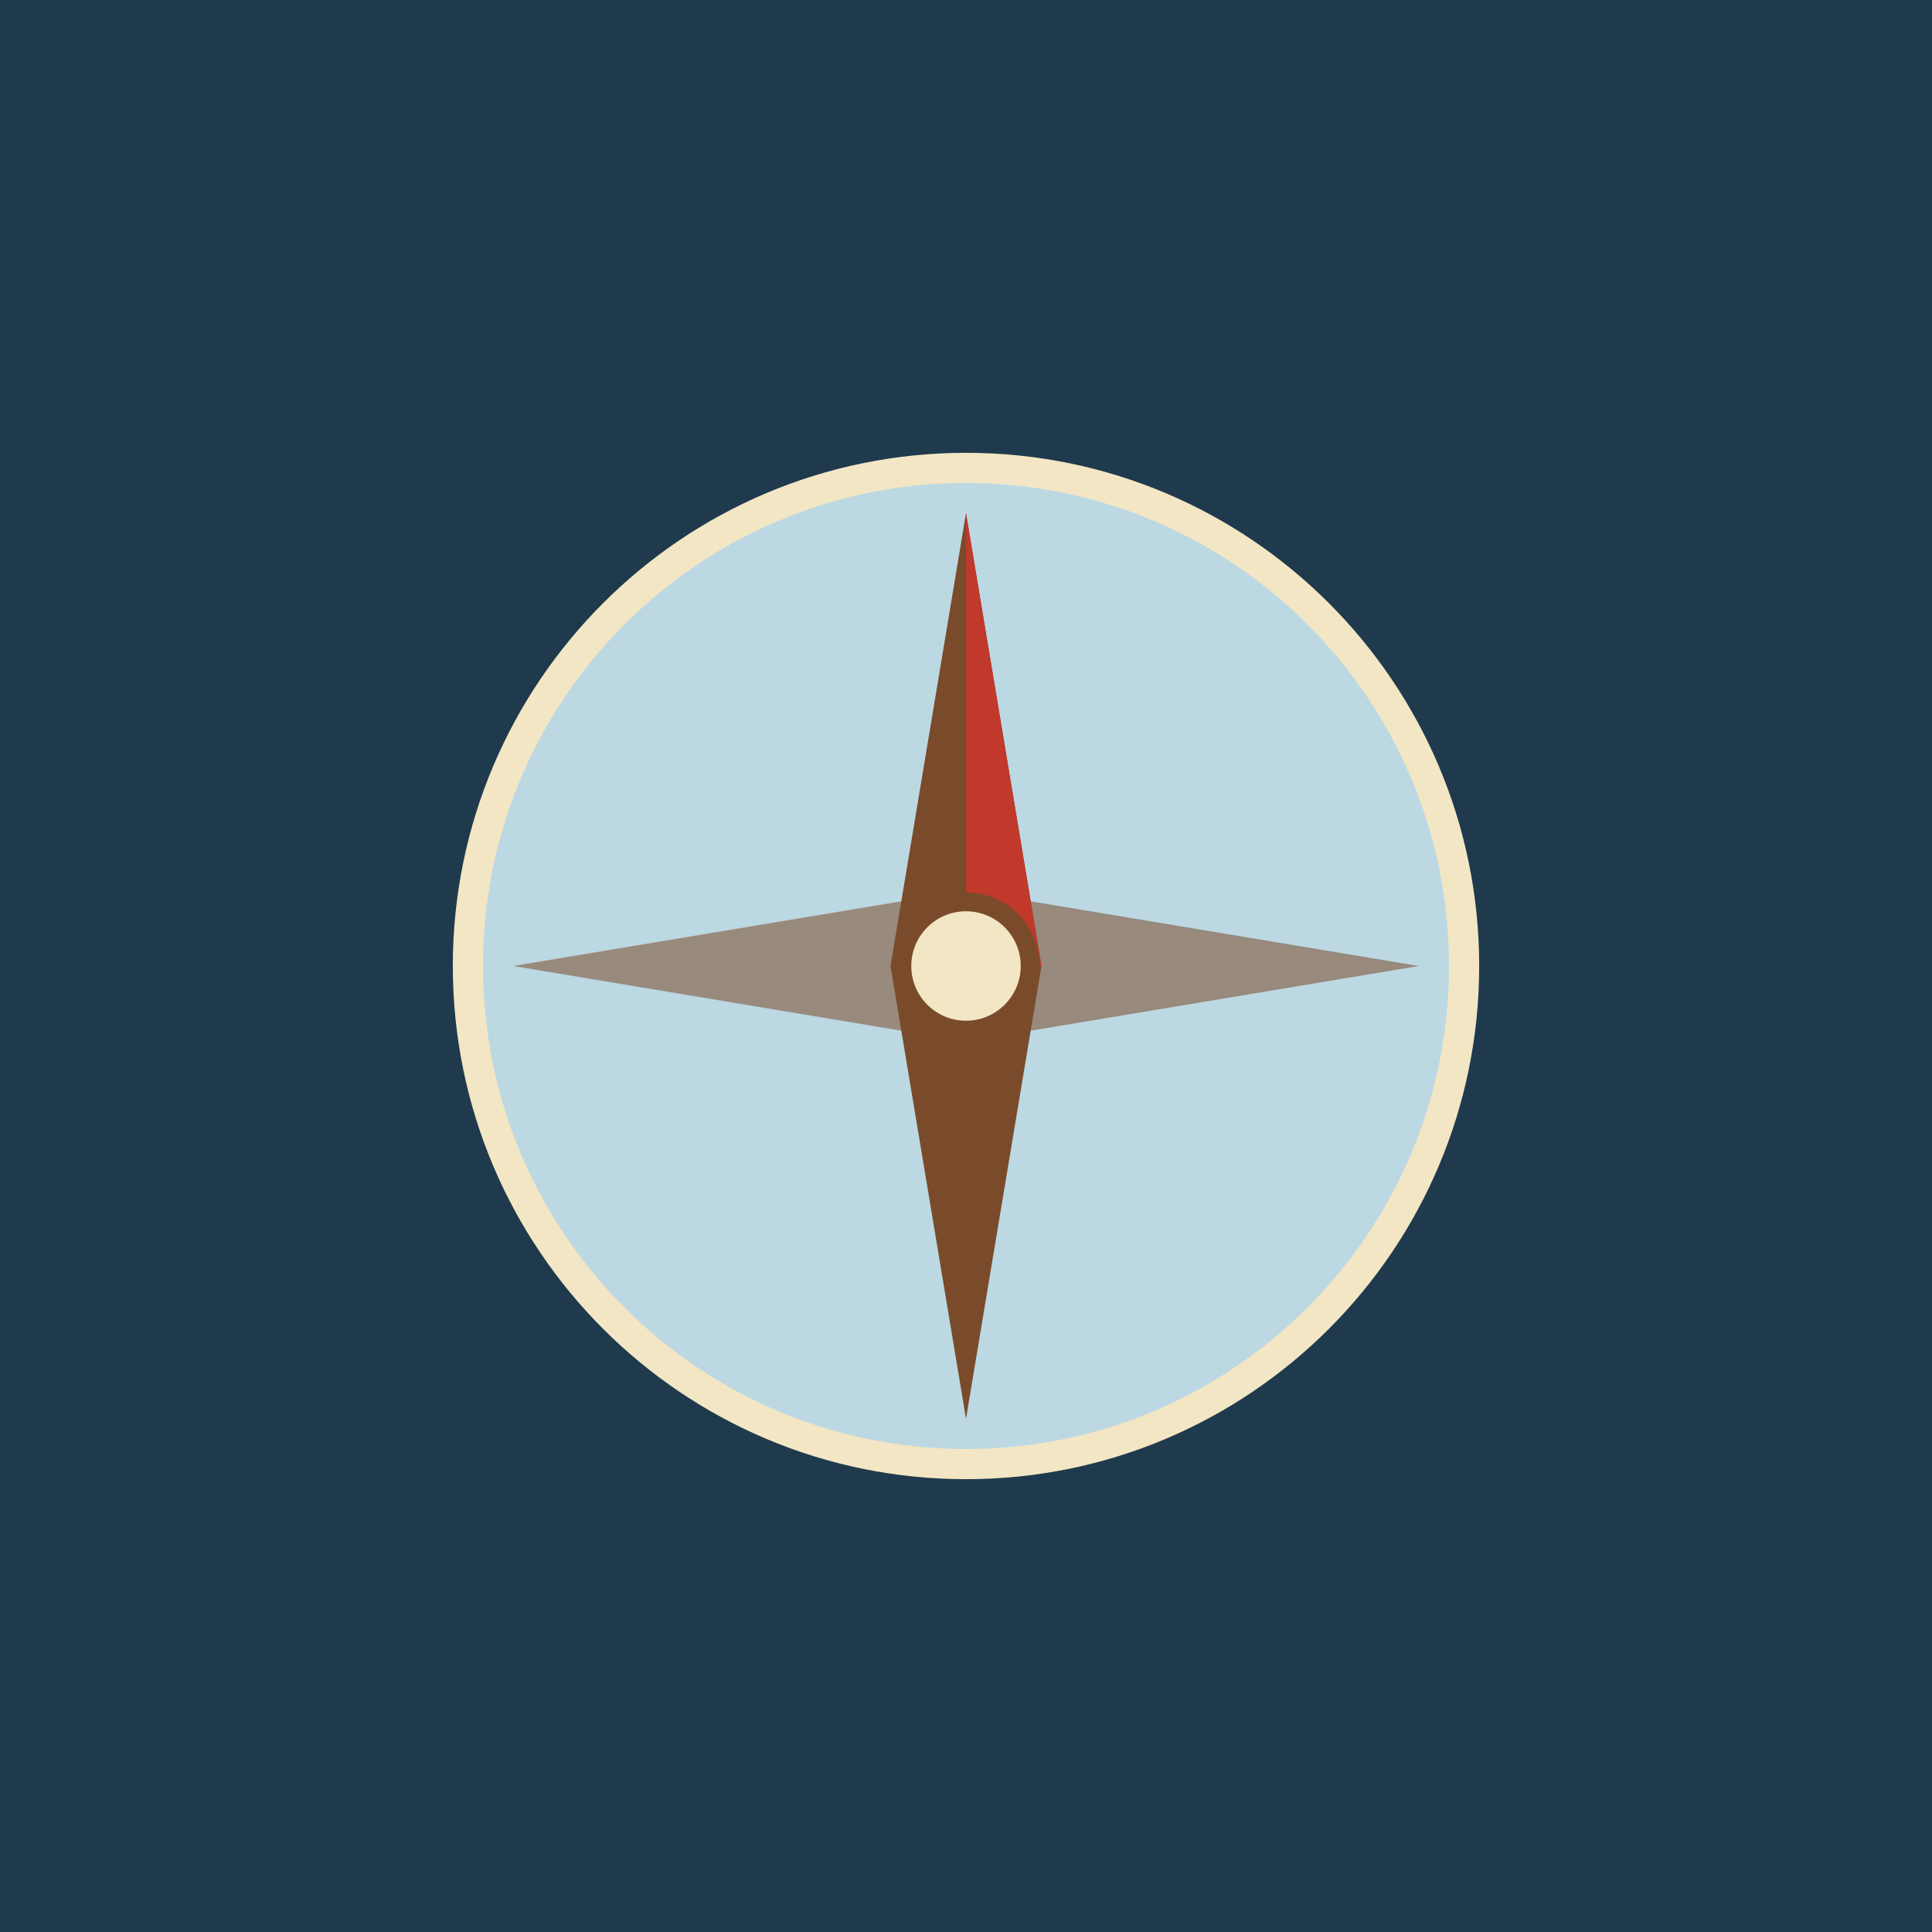
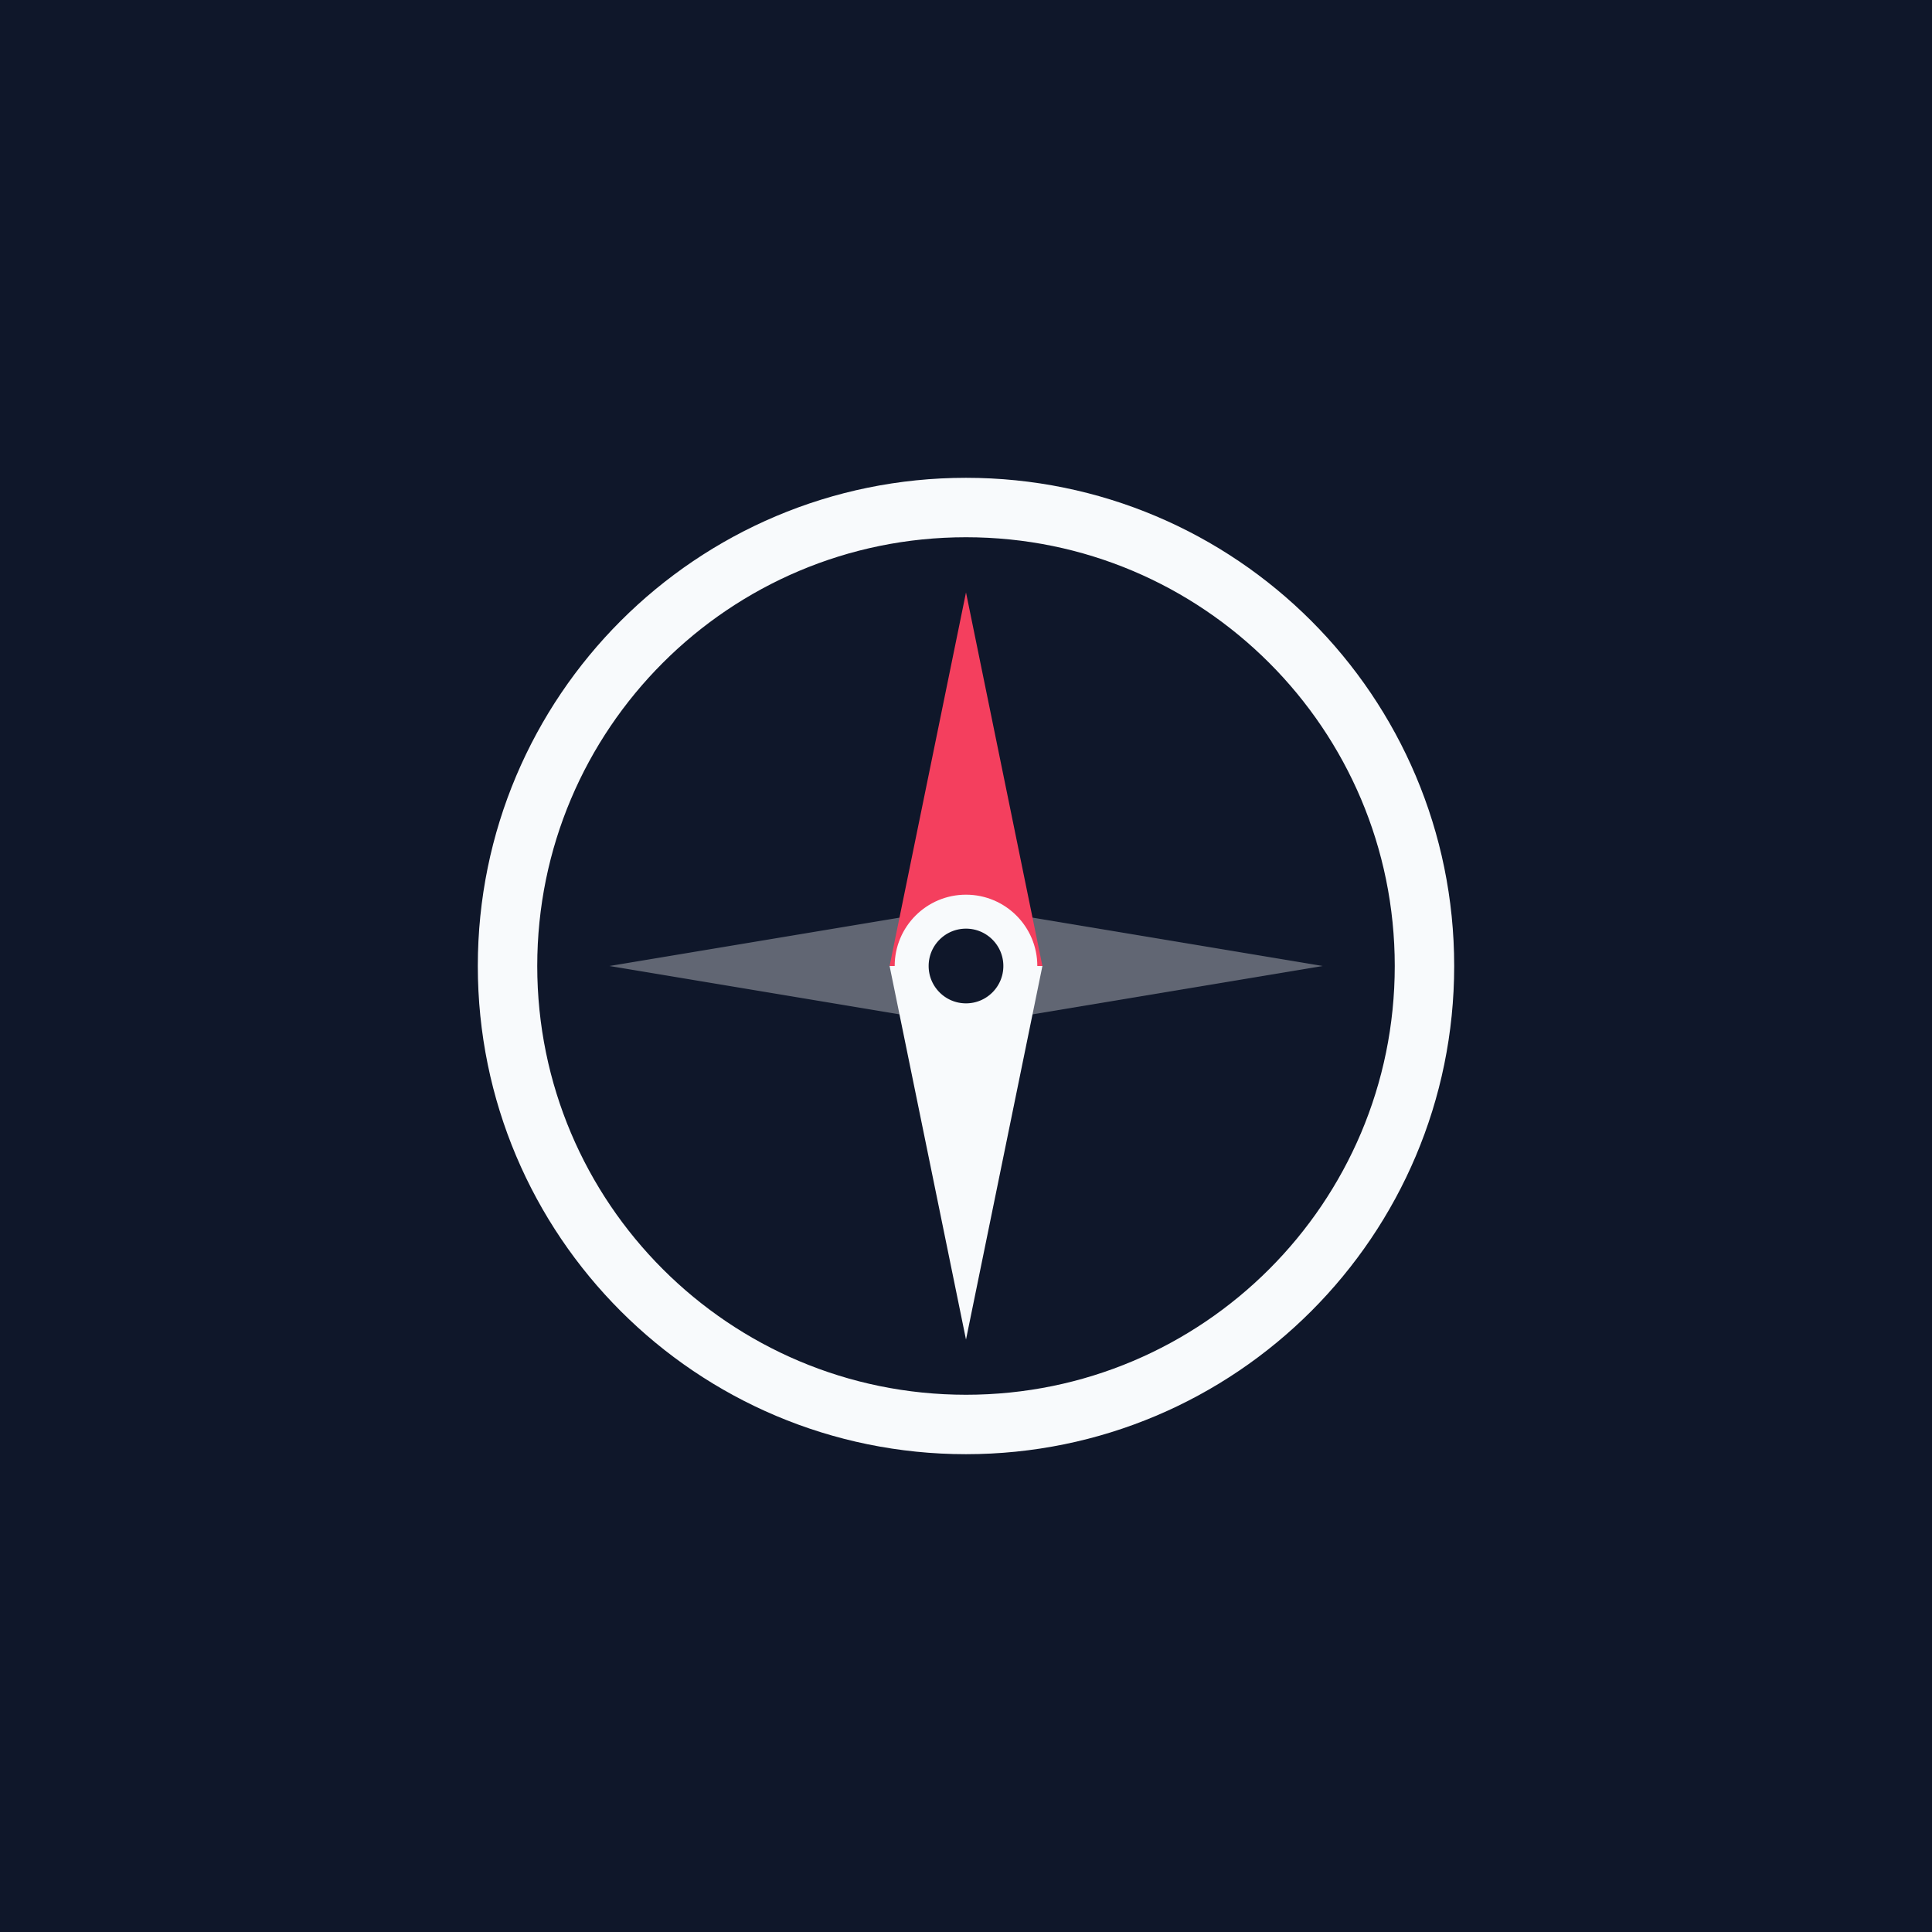
<svg xmlns="http://www.w3.org/2000/svg" viewBox="0 0 512 512">
-   <rect width="512" height="512" fill="#1f3a4d" />
-   <circle cx="256" cy="256" r="132" fill="#bcd8e3" />
-   <circle cx="256" cy="256" r="132" fill="none" stroke="#f3e6c4" stroke-width="8" />
-   <g fill="#7a4b2a">
-     <path d="M256 136 L276 256 L256 376 L236 256 Z" />
-     <path d="M136 256 L256 236 L376 256 L256 276 Z" opacity="0.55" />
+   <rect width="512" height="512" fill="#0f172a" />
+   <g transform="translate(112 112) scale(4.5)">
+     <circle cx="32" cy="32" r="27" fill="none" stroke="#f8fafc" stroke-width="3.5" />
+     <path d="M11 32 L32 28.5 L53 32 L32 35.5 Z" fill="#f8fafc" opacity="0.35" />
+     <path d="M32 32 L36.5 32 L32 54 L27.5 32 Z" fill="#f8fafc" />
+     <path d="M32 10 L36.5 32 L27.5 32 Z" fill="#f43f5e" />
+     <circle cx="32" cy="32" r="3.2" fill="#0f172a" stroke="#f8fafc" stroke-width="2" />
  </g>
-   <path d="M256 136 L276 256 L256 256 Z" fill="#c0392b" />
-   <circle cx="256" cy="256" r="17" fill="#f3e6c4" stroke="#7a4b2a" stroke-width="5" />
</svg>
